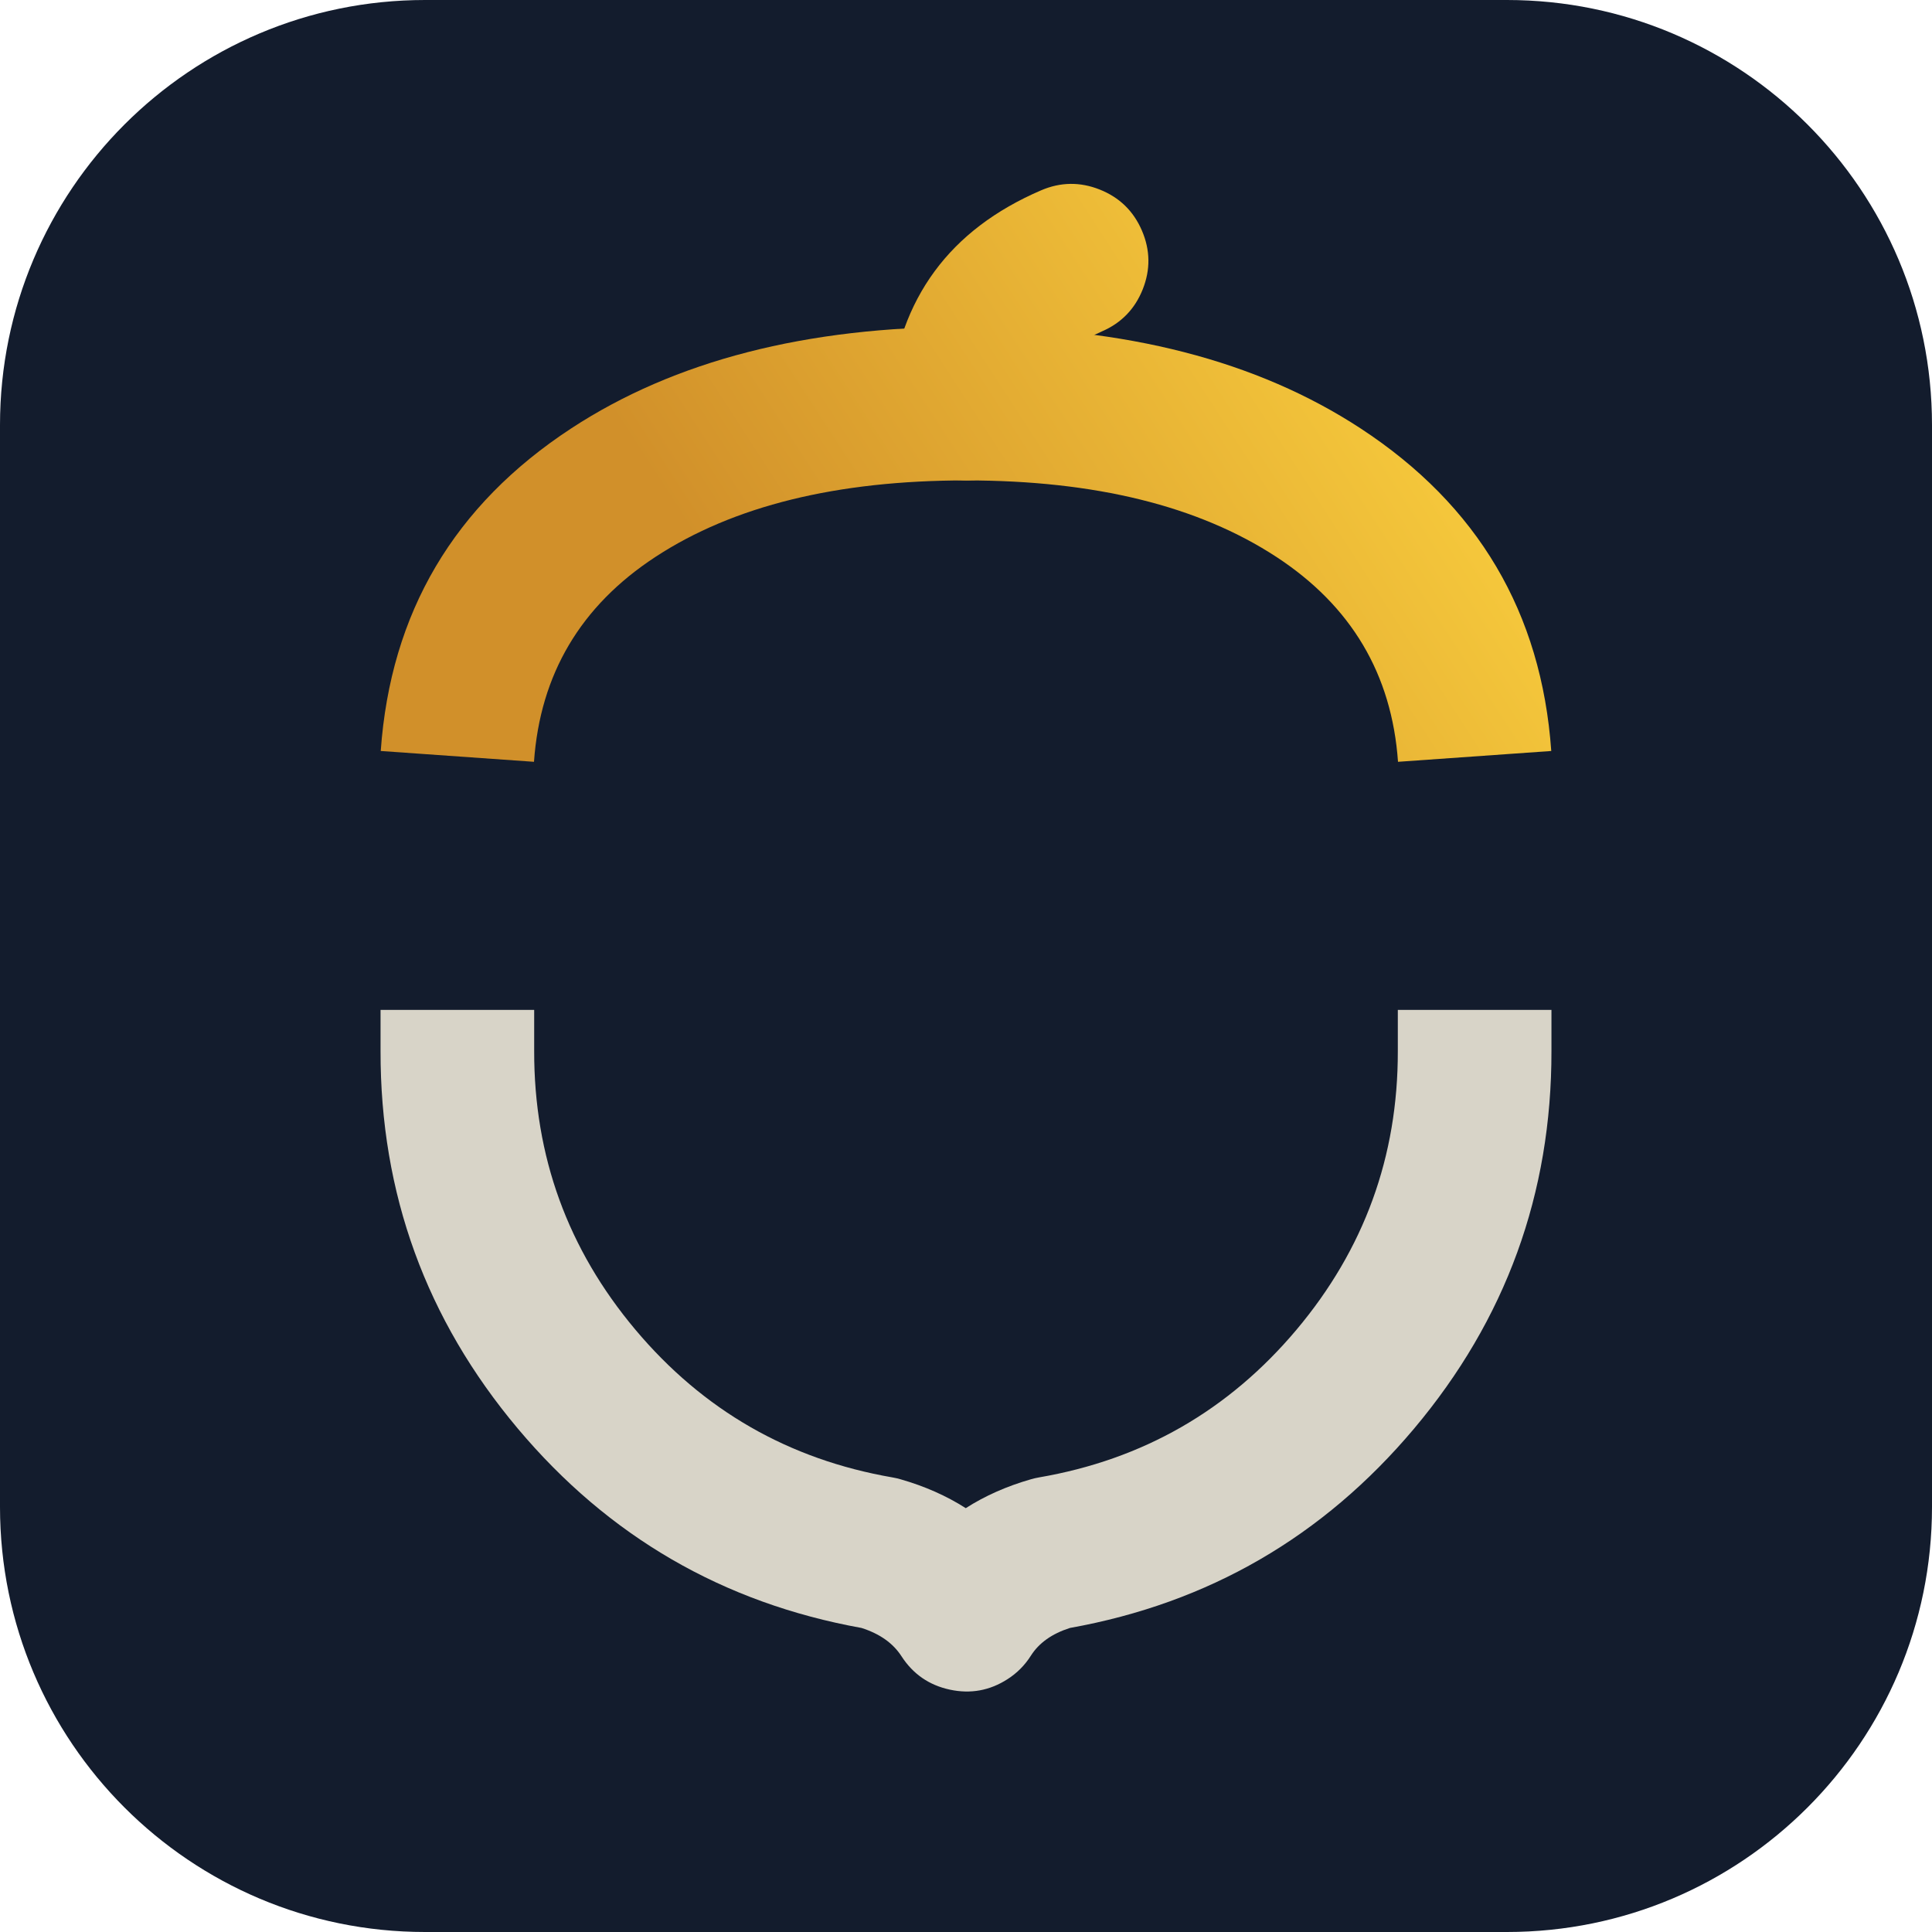
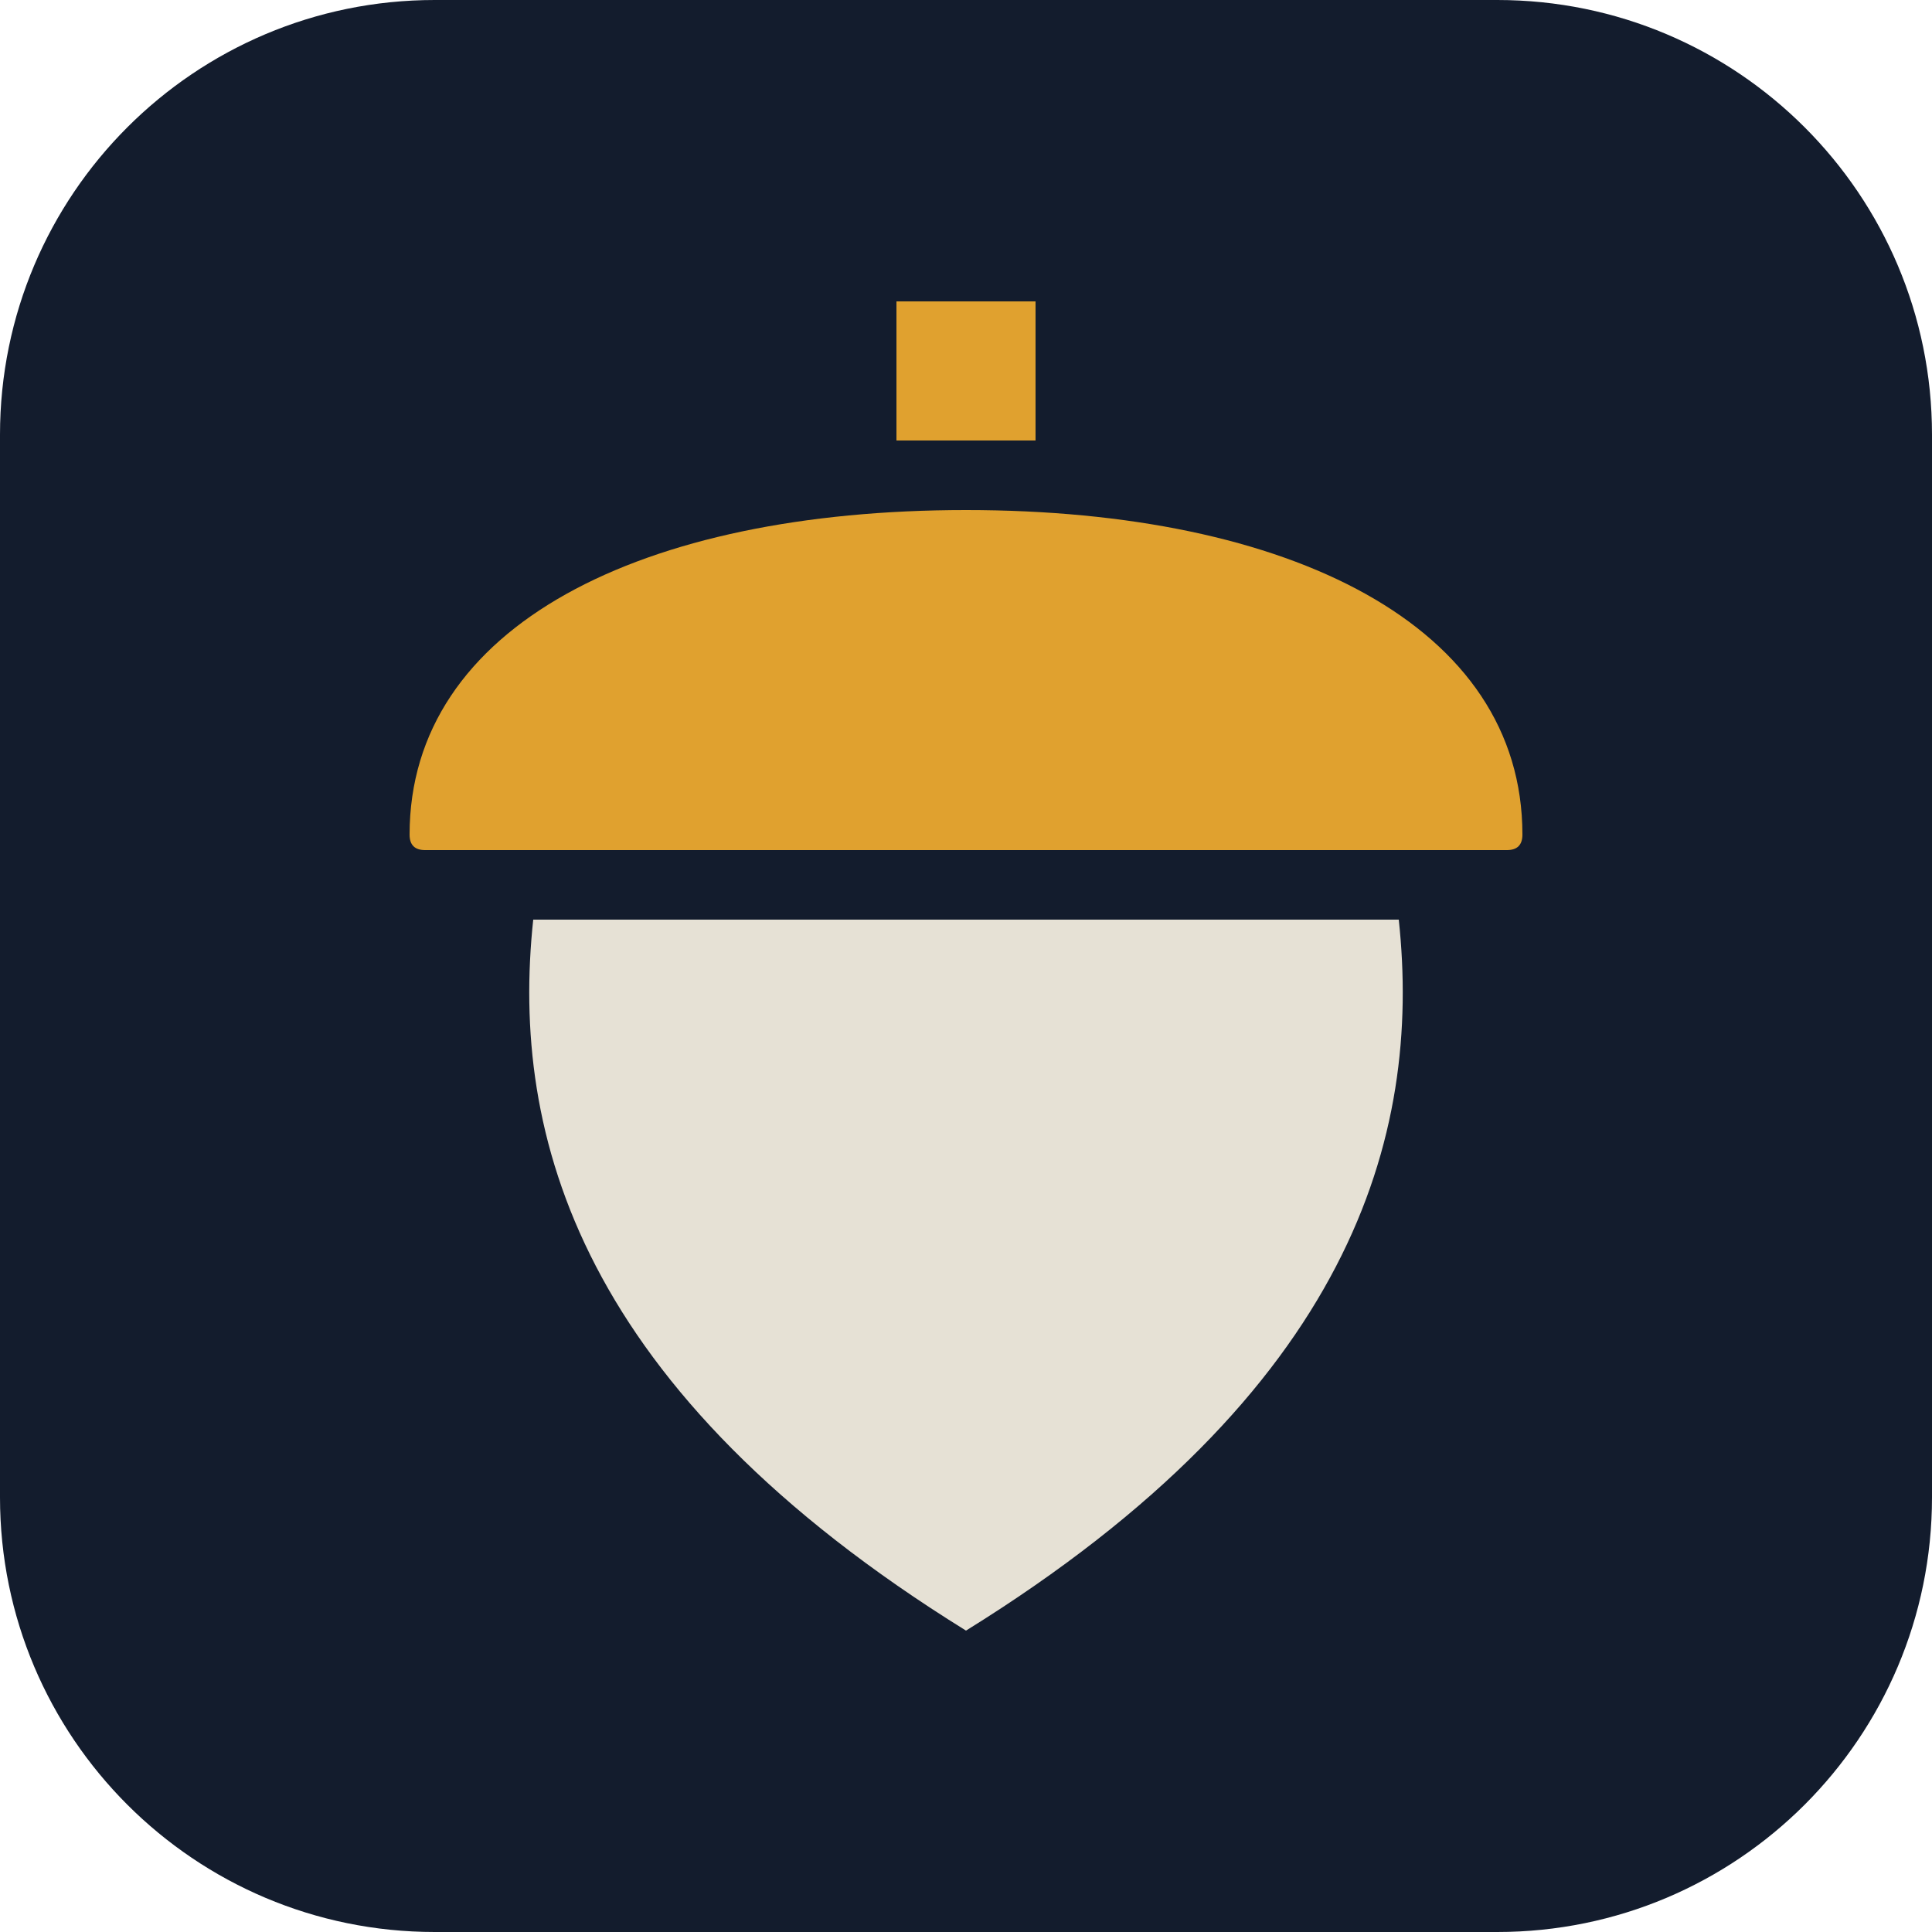
- <svg xmlns="http://www.w3.org/2000/svg" viewBox="0 0 100 100" role="img" aria-label="AcornByte">
-   <defs>
-     <linearGradient id="gc" x1="80" y1="96" x2="117" y2="72" gradientUnits="userSpaceOnUse">
-       <stop offset="0" stop-color="#d1902a" />
-       <stop offset="1" stop-color="#ffd740" />
-     </linearGradient>
-   </defs>
-   <path fill="#131c2d" d="M22,0 L78,0 A22 22 0 0 1 100,22 L100,78 A22 22 0 0 1 78,100 L22,100 A22 22 0 0 1 0,78 L0,22 A22 22 0 0 1 22,0 Z" />
-   <path fill="#d8d4c8" d="M27.649,52.272 L27.649,54.402 Q27.635,62.575 32.89,68.827 Q38.144,75.078 46.19,76.47 Q46.4,76.506 46.605,76.565 Q48.487,77.103 49.988,78.062 Q51.484,77.103 53.367,76.565 Q53.573,76.506 53.785,76.469 Q61.839,75.085 67.101,68.833 Q72.363,62.58 72.351,54.408 L72.351,52.272 L80.303,52.272 L80.303,54.396 Q80.319,65.476 73.186,73.953 Q66.132,82.335 55.378,84.263 Q53.986,84.708 53.358,85.698 Q52.891,86.435 52.158,86.908 Q50.775,87.802 49.165,87.456 Q47.555,87.11 46.661,85.727 Q46.006,84.713 44.592,84.263 Q33.846,82.324 26.802,73.943 Q19.679,65.467 19.697,54.402 L19.697,52.272 Z" />
-   <path fill="url(#gc)" d="M19.707,38.871 Q20.466,28.132 29.568,22.173 Q37.602,16.914 50,16.914 Q62.381,16.914 70.42,22.172 Q79.534,28.134 80.293,38.871 L72.361,39.431 Q71.88,32.63 66.067,28.827 Q60.012,24.866 50,24.866 Q39.973,24.866 33.924,28.826 Q28.12,32.625 27.639,39.431 Z" />
-   <path fill="url(#gc)" d="M46.043,20.501 Q46.79,12.906 53.881,9.854 Q55.394,9.203 56.924,9.812 Q58.454,10.421 59.105,11.934 Q59.756,13.447 59.147,14.977 Q58.538,16.507 57.025,17.158 Q54.245,18.355 53.957,21.279 Q53.796,22.918 52.523,23.963 Q51.25,25.008 49.611,24.847 Q47.972,24.686 46.927,23.413 Q45.882,22.14 46.043,20.501 Z" />
+ <svg xmlns="http://www.w3.org/2000/svg" role="img" aria-label="AcornByte" viewBox="0 0 100 100">
+   <rect width="100" height="100" rx="22.5" fill="#131c2d" />
+   <g transform="translate(50 50) scale(0.8) translate(-50 -53)">
+     <path d="M22 50 H78 C79.5 64 75 80.5 50 96 C25 80.5 20.5 64 22 50 Z" fill="#e6e1d5" />
+     <path d="M14 44.5 C14 31 29 23.5 50 23.5 C71 23.5 86 31 86 44.5 Q86 45.5 85 45.5 H15 Q14 45.5 14 44.5 Z" fill="#e0a12f" />
+     <rect x="45.5" y="10" width="9" height="9" fill="#e0a12f" />
+   </g>
</svg>
